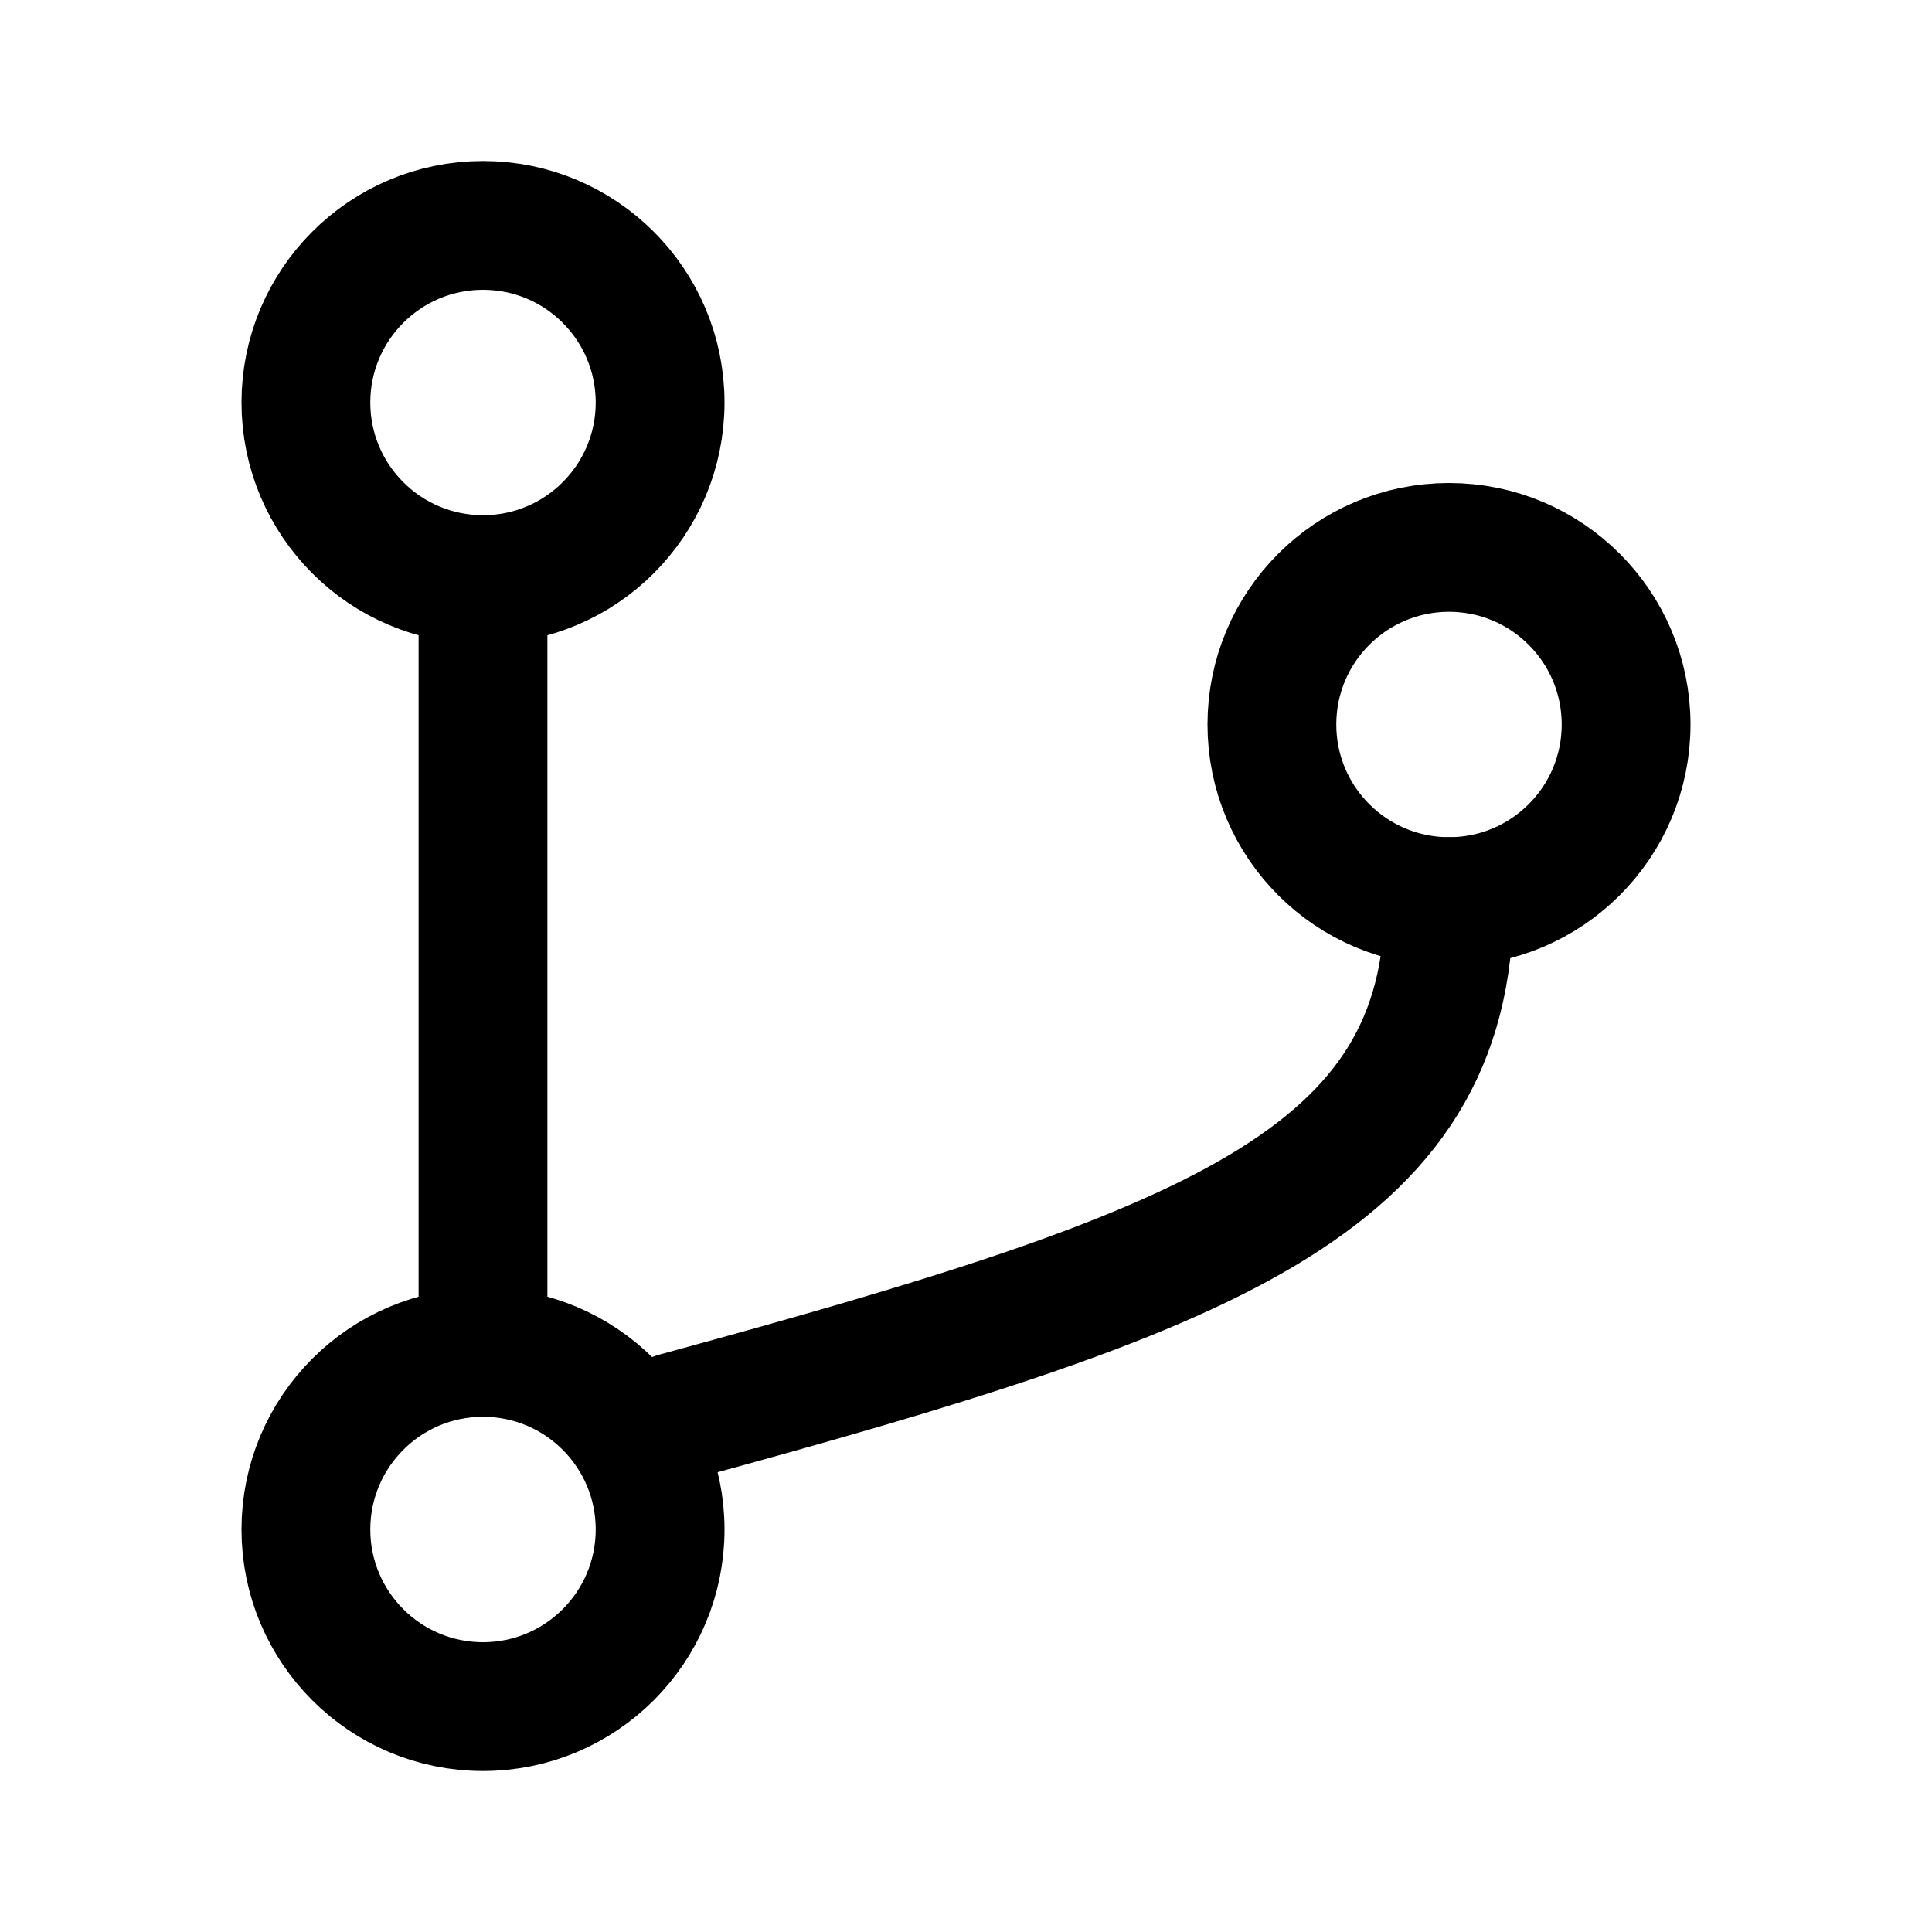
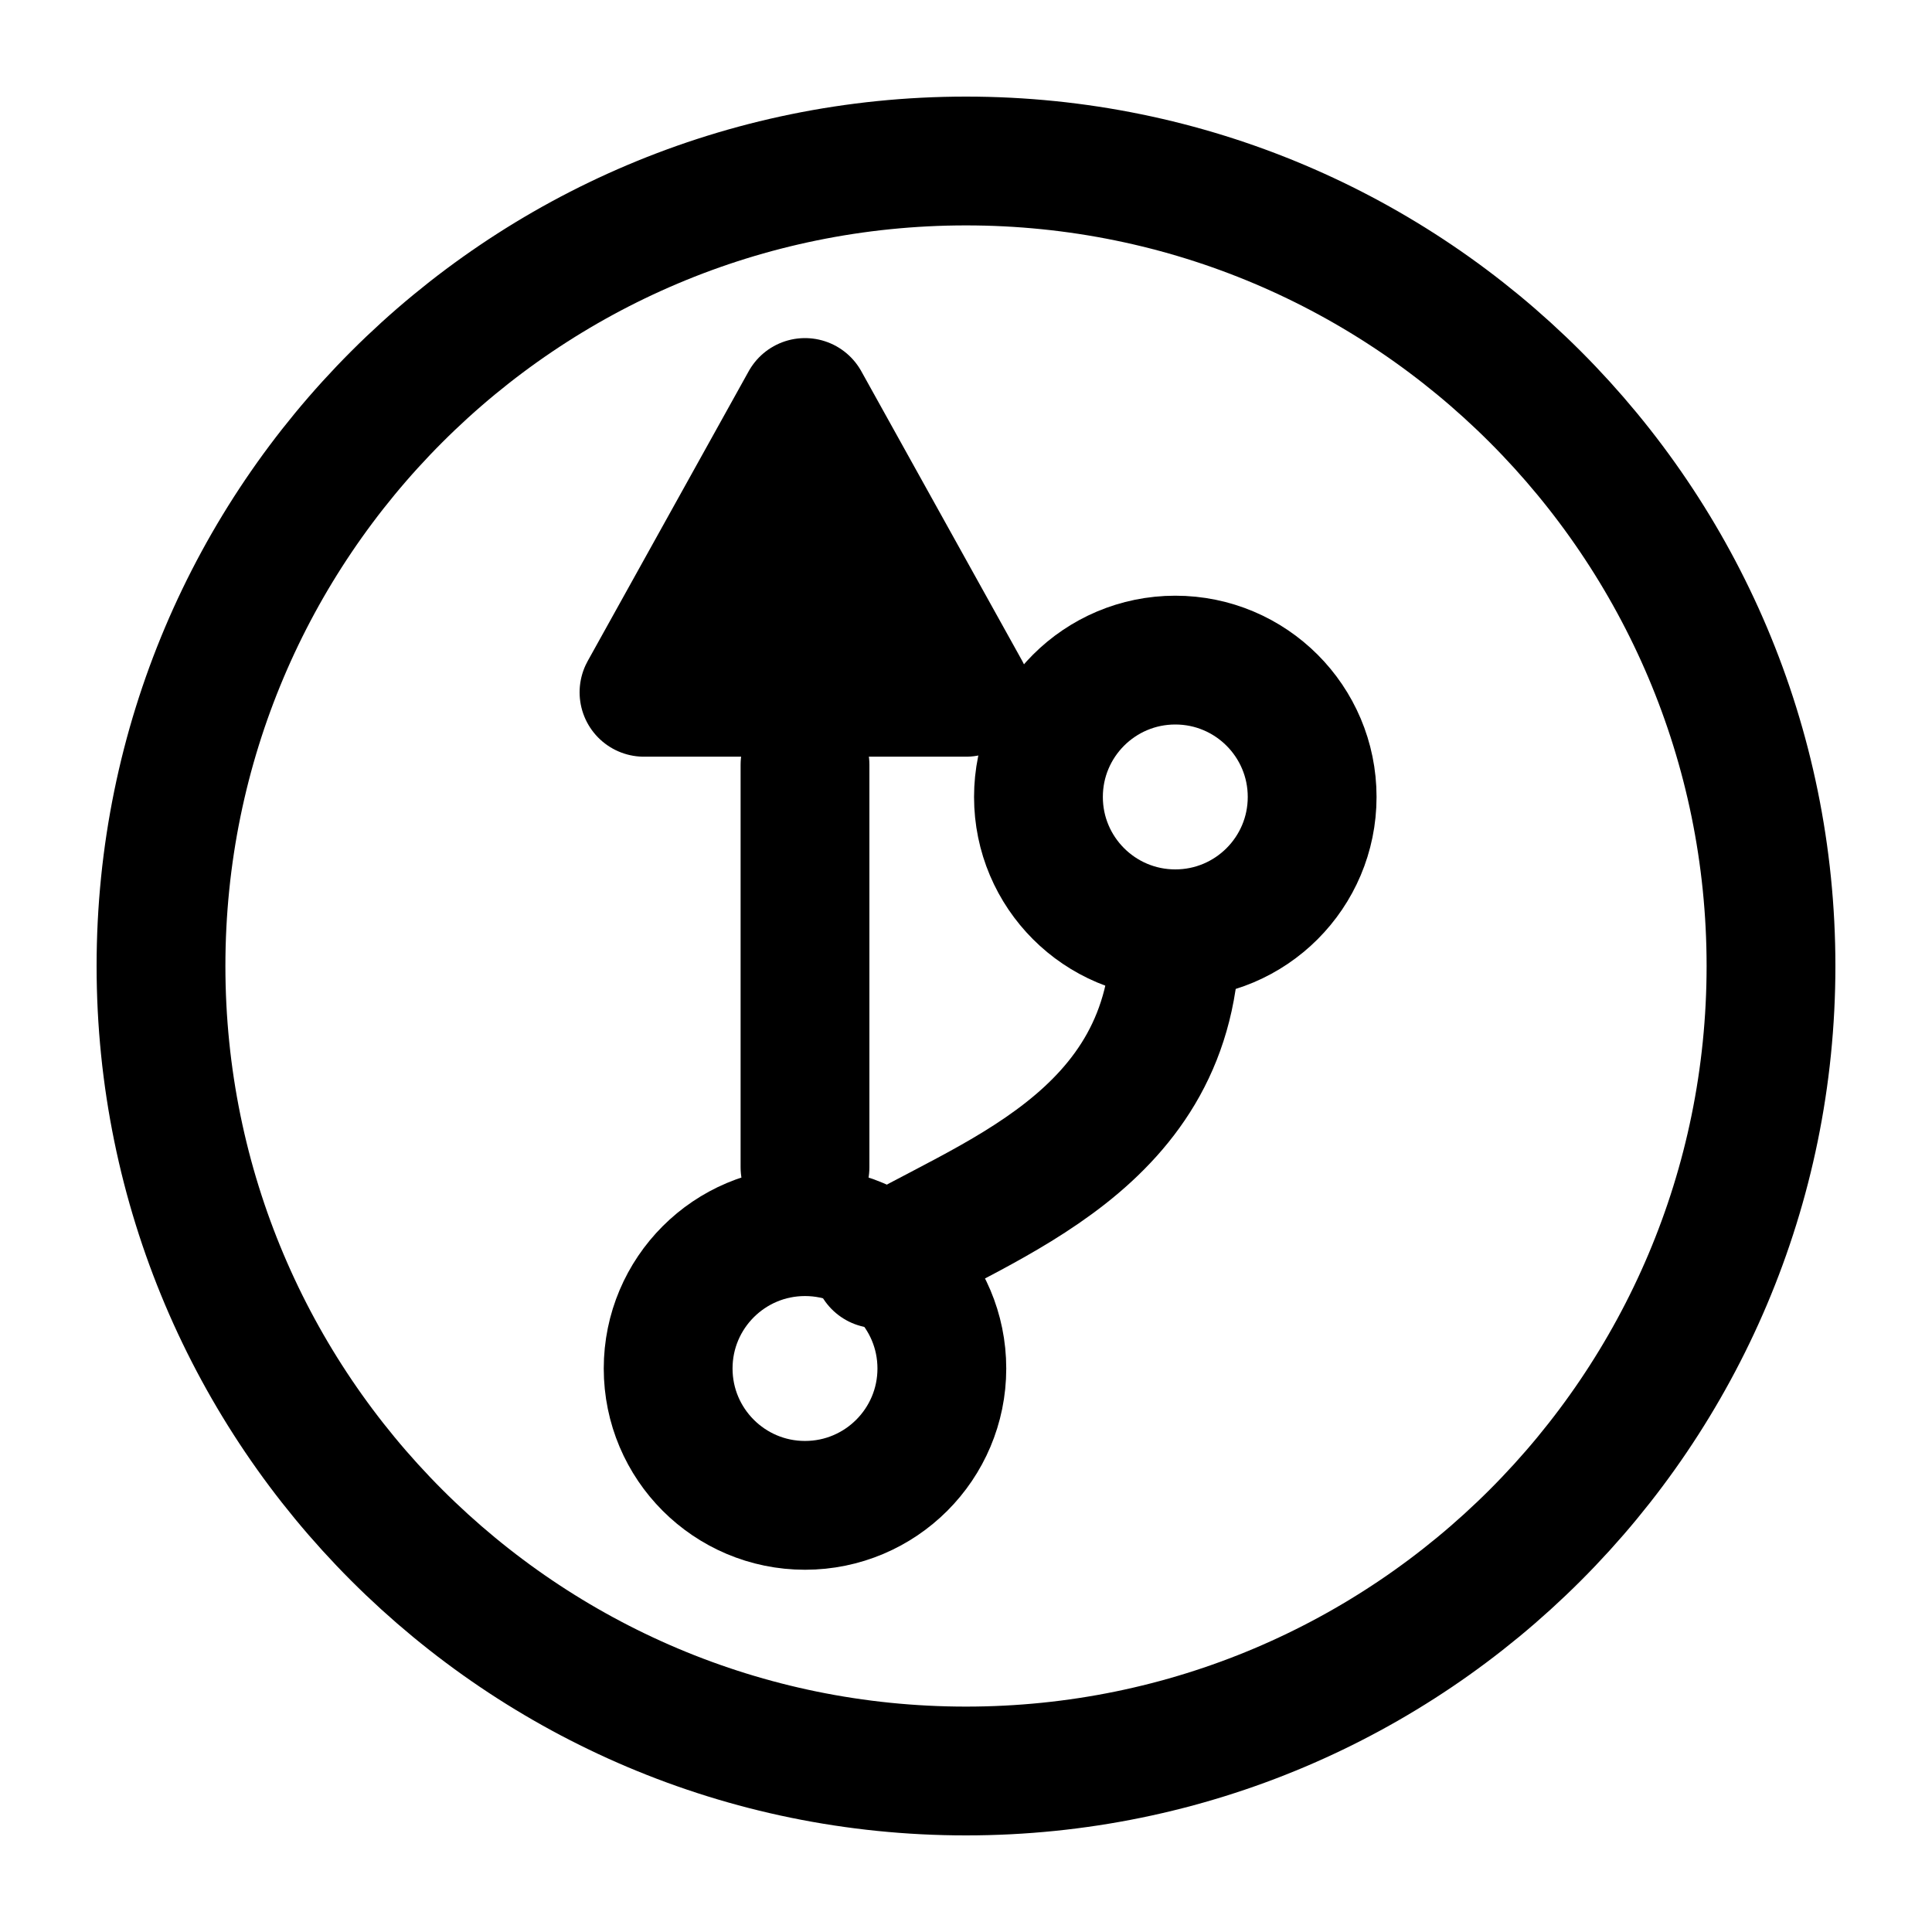
<svg xmlns="http://www.w3.org/2000/svg" width="24" height="24" viewBox="0 0 24 24" fill="none" stroke="currentColor" stroke-width="1.6" stroke-linecap="round" stroke-linejoin="round">
-   <circle cx="6" cy="5" r="2.2" />
-   <circle cx="6" cy="19" r="2.2" />
-   <circle cx="18" cy="9" r="2.2" />
-   <path d="M6 7.2v9.6" />
-   <path d="M18 11.2c0 3.5-3 4.6-9.6 6.4" />
+   <circle cx="12" cy="12" r="10" />
+   <path d="M10 9.5v5" />
+   <path d="M14.6 11.6c0 2.6-2.4 3.3-3.7 4.1" />
+   <path d="M10 5 12 8.6H8z" fill="currentColor" />
+   <circle cx="10" cy="17" r="1.7" />
+   <circle cx="14.6" cy="9.9" r="1.7" />
</svg>
